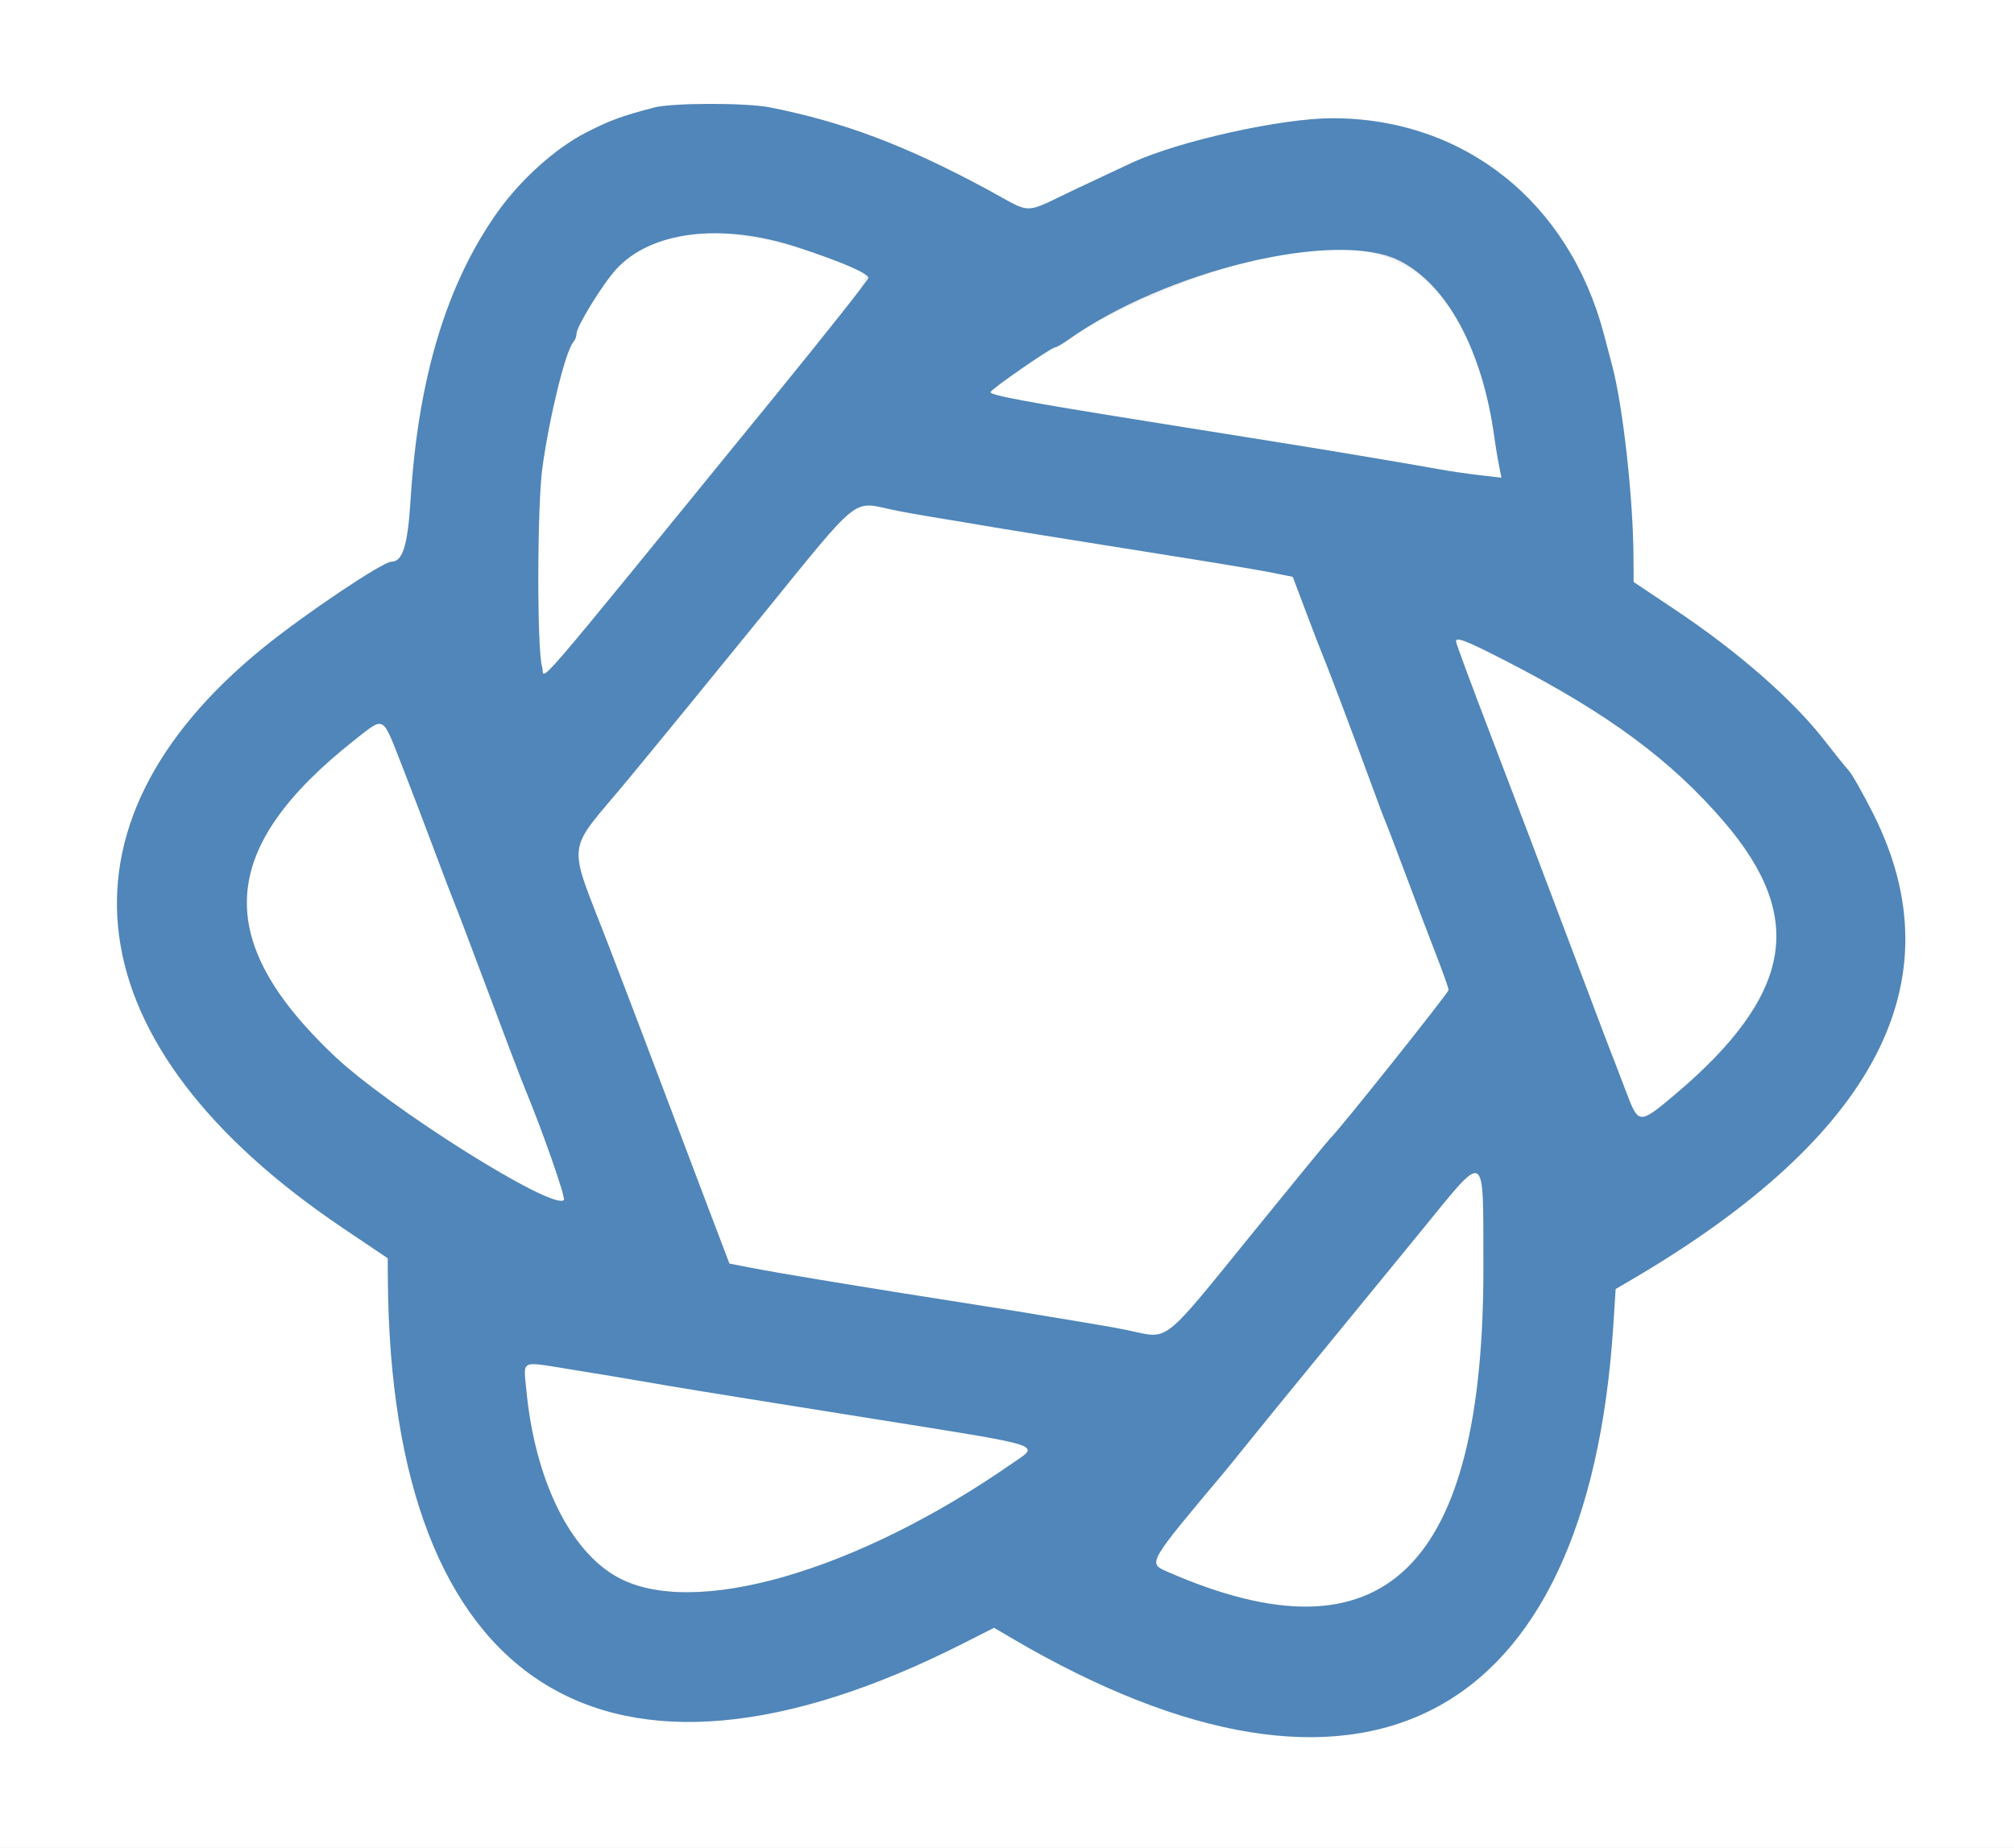
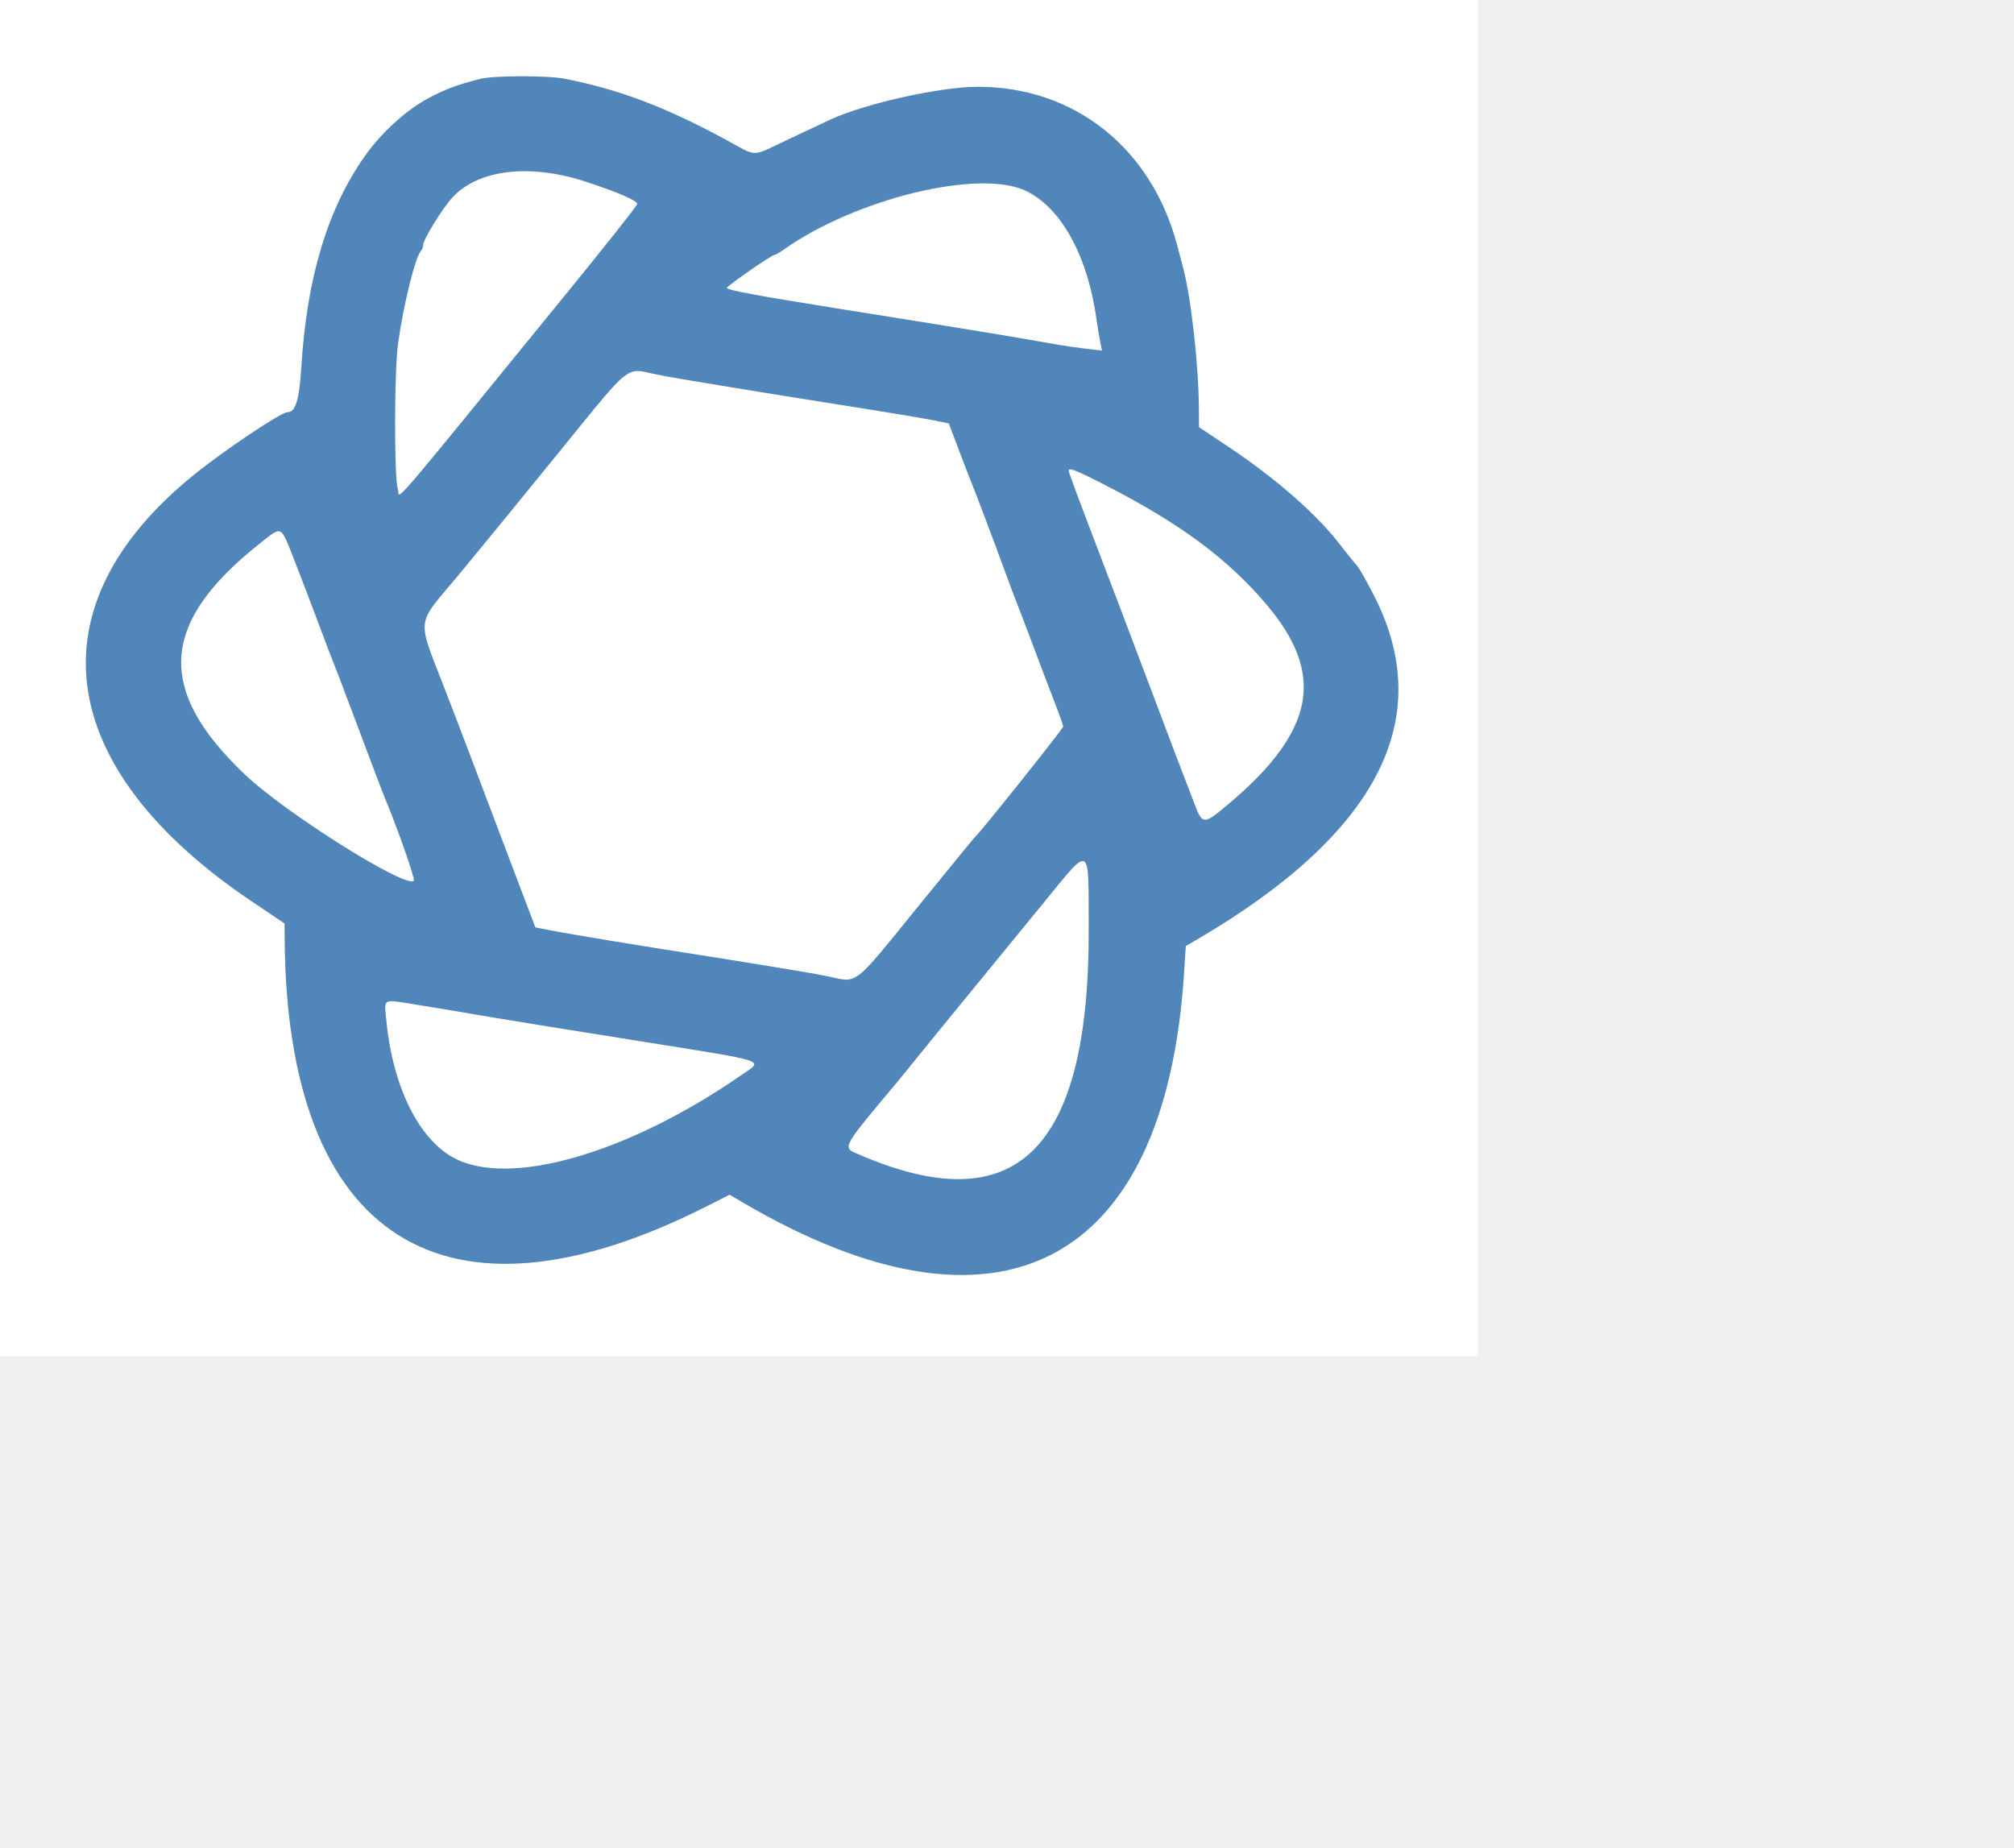
- <svg xmlns="http://www.w3.org/2000/svg" id="svg" version="1.1">
+ <svg xmlns="http://www.w3.org/2000/svg" id="svg" version="1.1" width="545" height="500" style="display: block;">
  <g id="svgg">
    <path id="path0" d="M0.000 183.486 L 0.000 366.972 200.000 366.972 L 400.000 366.972 400.000 183.486 L 400.000 0.000 200.000 0.000 L 0.000 0.000 0.000 183.486 M152.808 21.314 C 167.420 24.181,179.835 28.859,196.072 37.619 C 205.421 42.662,202.759 42.697,214.037 37.377 C 219.234 34.926,224.147 32.620,224.954 32.253 C 234.481 27.926,254.576 23.486,264.631 23.486 C 290.763 23.487,311.643 40.110,318.560 66.422 C 318.878 67.633,319.619 70.440,320.206 72.661 C 322.326 80.673,324.346 98.794,324.422 110.459 L 324.455 115.596 332.686 121.095 C 345.231 129.475,356.196 139.082,362.433 147.156 C 364.304 149.578,366.412 152.190,367.117 152.961 C 367.823 153.731,370.070 157.695,372.111 161.768 C 388.655 194.781,372.641 225.639,324.213 254.066 L 320.880 256.022 320.418 263.240 C 315.327 342.695,270.297 366.099,200.917 325.351 L 197.430 323.303 191.375 326.370 C 120.320 362.370,77.598 335.363,77.035 254.088 L 77.006 249.908 68.044 243.870 C 14.422 207.743,8.525 164.041,52.477 128.495 C 60.750 121.804,76.044 111.560,77.759 111.560 C 79.986 111.560,80.982 108.325,81.548 99.265 C 82.399 85.631,84.057 76.151,87.406 65.762 C 93.595 46.560,103.657 32.862,116.353 26.352 C 121.124 23.905,123.398 23.068,129.908 21.358 C 133.478 20.420,148.110 20.392,152.808 21.314 M133.859 46.884 C 129.596 47.997,124.874 50.716,122.345 53.516 C 119.578 56.579,114.495 64.866,114.495 66.315 C 114.495 66.818,114.217 67.543,113.878 67.927 C 112.338 69.665,109.169 82.502,107.727 92.844 C 106.676 100.382,106.628 129.122,107.661 132.422 C 108.414 134.827,103.111 140.989,153.578 79.068 C 174.908 52.896,173.679 55.010,168.795 52.909 C 156.319 47.542,141.277 44.948,133.859 46.884 M256.514 49.852 C 244.032 51.868,221.476 60.854,212.055 67.562 C 210.952 68.348,209.824 68.991,209.549 68.991 C 208.810 68.991,196.738 77.355,196.716 77.881 C 196.690 78.513,203.790 79.836,227.890 83.689 C 235.560 84.915,246.954 86.737,253.211 87.738 C 259.468 88.738,266.486 89.883,268.807 90.283 C 271.128 90.682,275.092 91.354,277.615 91.775 C 280.138 92.196,283.853 92.842,285.872 93.210 C 287.890 93.578,291.491 94.104,293.873 94.378 L 298.205 94.876 297.707 92.392 C 297.433 91.026,297.030 88.587,296.812 86.972 C 292.972 58.543,279.504 46.137,256.514 49.852 M151.851 121.651 C 142.431 133.257,130.255 148.152,124.793 154.752 C 112.066 170.131,112.526 166.000,121.060 188.257 C 125.785 200.579,127.993 206.382,132.367 217.982 C 134.574 223.835,138.291 233.651,140.625 239.796 L 144.870 250.967 148.582 251.690 C 155.272 252.993,171.439 255.653,195.963 259.485 C 199.798 260.084,204.752 260.887,206.972 261.269 C 209.193 261.651,213.321 262.336,216.147 262.791 C 218.972 263.246,222.669 263.919,224.362 264.286 C 232.182 265.983,230.798 267.066,248.145 245.688 C 256.744 235.092,263.983 226.257,264.232 226.055 C 265.496 225.031,287.706 197.187,287.706 196.627 C 287.706 196.268,286.580 193.081,285.203 189.546 C 283.826 186.011,281.157 178.991,279.273 173.945 C 277.389 168.899,275.561 164.110,275.212 163.303 C 274.862 162.495,273.373 158.532,271.902 154.495 C 268.946 146.386,263.726 132.566,262.753 130.275 C 262.410 129.468,260.921 125.605,259.444 121.690 L 256.759 114.574 252.967 113.801 C 250.881 113.377,244.055 112.214,237.798 111.217 C 210.195 106.820,198.259 104.898,194.495 104.244 C 192.275 103.857,188.147 103.169,185.321 102.714 C 182.495 102.258,178.799 101.585,177.106 101.218 C 169.269 99.518,170.864 98.228,151.851 121.651 M289.174 127.363 C 289.174 127.774,291.817 134.908,296.506 147.156 C 300.811 158.402,306.959 174.606,311.542 186.789 C 316.753 200.643,319.970 209.122,320.732 211.009 C 321.058 211.817,322.069 214.459,322.979 216.881 C 325.166 222.705,325.357 222.850,328.200 220.837 C 343.031 210.340,353.049 196.256,353.020 185.942 C 352.985 173.771,340.533 157.709,320.223 143.639 C 308.934 135.818,289.174 125.460,289.174 127.363 M70.459 146.941 C 43.265 168.422,42.046 186.569,66.250 209.584 C 77.217 220.011,109.824 240.513,111.992 238.344 C 112.408 237.929,107.772 224.662,104.236 216.147 C 103.455 214.267,100.255 205.834,95.045 191.927 C 92.776 185.872,90.636 180.257,90.289 179.450 C 89.942 178.642,88.116 173.853,86.231 168.807 C 79.965 152.028,76.510 143.546,75.866 143.358 C 75.516 143.256,73.083 144.868,70.459 146.941 M282.198 244.561 C 276.169 251.942,266.933 263.227,261.674 269.637 C 256.414 276.047,250.354 283.479,248.208 286.151 C 246.062 288.823,243.751 291.671,243.071 292.481 C 227.938 310.502,227.963 310.458,231.743 312.120 C 274.857 331.075,294.833 311.661,294.621 251.009 C 294.541 227.964,295.391 228.406,282.198 244.561 M104.542 276.147 C 106.242 293.841,113.135 307.988,122.613 313.235 C 137.582 321.521,169.945 312.232,200.854 290.780 C 206.612 286.783,208.475 287.395,173.578 281.816 C 165.908 280.589,154.514 278.767,148.257 277.767 C 142.000 276.766,134.982 275.621,132.661 275.222 C 115.851 272.329,106.426 270.826,105.097 270.826 C 104.215 270.826,104.119 271.748,104.542 276.147 " stroke="none" fill="#ffffff" fill-rule="evenodd" />
    <path id="path1" d="M129.908 21.358 C 123.398 23.068,121.124 23.905,116.353 26.352 C 110.375 29.417,103.366 35.714,98.837 42.090 C 88.698 56.361,83.063 74.997,81.548 99.265 C 80.982 108.325,79.986 111.560,77.759 111.560 C 76.044 111.560,60.750 121.804,52.477 128.495 C 8.525 164.041,14.422 207.743,68.044 243.870 L 77.006 249.908 77.035 254.088 C 77.598 335.363,120.320 362.370,191.375 326.370 L 197.430 323.303 200.917 325.351 C 270.297 366.099,315.327 342.695,320.418 263.240 L 320.880 256.022 324.213 254.066 C 372.641 225.639,388.655 194.781,372.111 161.768 C 370.070 157.695,367.823 153.731,367.117 152.961 C 366.412 152.190,364.304 149.578,362.433 147.156 C 356.196 139.082,345.231 129.475,332.686 121.095 L 324.455 115.596 324.422 110.459 C 324.346 98.794,322.326 80.673,320.206 72.661 C 319.619 70.440,318.878 67.633,318.560 66.422 C 311.643 40.110,290.763 23.487,264.631 23.486 C 254.576 23.486,234.481 27.926,224.954 32.253 C 224.147 32.620,219.234 34.926,214.037 37.377 C 202.759 42.697,205.421 42.662,196.072 37.619 C 179.835 28.859,167.420 24.181,152.808 21.314 C 148.110 20.392,133.478 20.420,129.908 21.358 M158.337 49.099 C 166.992 51.942,172.477 54.303,172.477 55.186 C 172.477 55.567,163.972 66.314,153.578 79.068 C 103.111 140.989,108.414 134.827,107.661 132.422 C 106.628 129.122,106.676 100.382,107.727 92.844 C 109.169 82.502,112.338 69.665,113.878 67.927 C 114.217 67.543,114.495 66.818,114.495 66.315 C 114.495 64.866,119.578 56.579,122.345 53.516 C 129.217 45.910,143.350 44.175,158.337 49.099 M277.777 51.700 C 287.345 56.382,294.461 69.567,296.812 86.972 C 297.030 88.587,297.433 91.026,297.707 92.392 L 298.205 94.876 293.873 94.378 C 291.491 94.104,287.890 93.578,285.872 93.210 C 283.853 92.842,280.138 92.196,277.615 91.775 C 275.092 91.354,271.128 90.682,268.807 90.283 C 266.486 89.883,259.468 88.738,253.211 87.738 C 246.954 86.737,235.560 84.915,227.890 83.689 C 203.790 79.836,196.690 78.513,196.716 77.881 C 196.738 77.355,208.810 68.991,209.549 68.991 C 209.824 68.991,210.952 68.348,212.055 67.562 C 231.505 53.713,265.246 45.570,277.777 51.700 M177.106 101.218 C 178.799 101.585,182.495 102.258,185.321 102.714 C 188.147 103.169,192.275 103.857,194.495 104.244 C 198.259 104.898,210.195 106.820,237.798 111.217 C 244.055 112.214,250.881 113.377,252.967 113.801 L 256.759 114.574 259.444 121.690 C 260.921 125.605,262.410 129.468,262.753 130.275 C 263.726 132.566,268.946 146.386,271.902 154.495 C 273.373 158.532,274.862 162.495,275.212 163.303 C 275.561 164.110,277.389 168.899,279.273 173.945 C 281.157 178.991,283.826 186.011,285.203 189.546 C 286.580 193.081,287.706 196.268,287.706 196.627 C 287.706 197.187,265.496 225.031,264.232 226.055 C 263.983 226.257,256.744 235.092,248.145 245.688 C 230.798 267.066,232.182 265.983,224.362 264.286 C 222.669 263.919,218.972 263.246,216.147 262.791 C 213.321 262.336,209.193 261.651,206.972 261.269 C 204.752 260.887,199.798 260.084,195.963 259.485 C 171.439 255.653,155.272 252.993,148.582 251.690 L 144.870 250.967 140.625 239.796 C 138.291 233.651,134.574 223.835,132.367 217.982 C 127.993 206.382,125.785 200.579,121.060 188.257 C 112.526 166.000,112.066 170.131,124.793 154.752 C 130.255 148.152,142.431 133.257,151.851 121.651 C 170.864 98.228,169.269 99.518,177.106 101.218 M299.308 131.390 C 319.450 141.757,331.947 150.994,342.485 163.303 C 358.730 182.280,355.982 197.626,332.822 217.261 C 325.573 223.407,325.428 223.401,322.979 216.881 C 322.069 214.459,321.058 211.817,320.732 211.009 C 319.970 209.122,316.753 200.643,311.542 186.789 C 306.959 174.606,300.811 158.402,296.506 147.156 C 291.817 134.908,289.174 127.774,289.174 127.363 C 289.174 126.419,291.258 127.247,299.308 131.390 M79.654 151.589 C 81.387 156.013,84.347 163.761,86.231 168.807 C 88.116 173.853,89.942 178.642,90.289 179.450 C 90.636 180.257,92.776 185.872,95.045 191.927 C 100.255 205.834,103.455 214.267,104.236 216.147 C 107.772 224.662,112.408 237.929,111.992 238.344 C 109.824 240.513,77.217 220.011,66.250 209.584 C 42.046 186.569,43.265 168.422,70.459 146.941 C 76.401 142.247,75.896 141.992,79.654 151.589 M294.621 251.009 C 294.833 311.661,274.857 331.075,231.743 312.120 C 227.963 310.458,227.938 310.502,243.071 292.481 C 243.751 291.671,246.062 288.823,248.208 286.151 C 250.354 283.479,256.414 276.047,261.674 269.637 C 266.933 263.227,276.169 251.942,282.198 244.561 C 295.391 228.406,294.541 227.964,294.621 251.009 M113.082 271.940 C 119.673 273.002,123.117 273.579,132.661 275.222 C 134.982 275.621,142.000 276.766,148.257 277.767 C 154.514 278.767,165.908 280.589,173.578 281.816 C 208.475 287.395,206.612 286.783,200.854 290.780 C 169.945 312.232,137.582 321.521,122.613 313.235 C 113.135 307.988,106.242 293.841,104.542 276.147 C 103.948 269.968,103.182 270.345,113.082 271.940 " stroke="none" fill="#5086b9" fill-rule="evenodd" />
  </g>
</svg>
